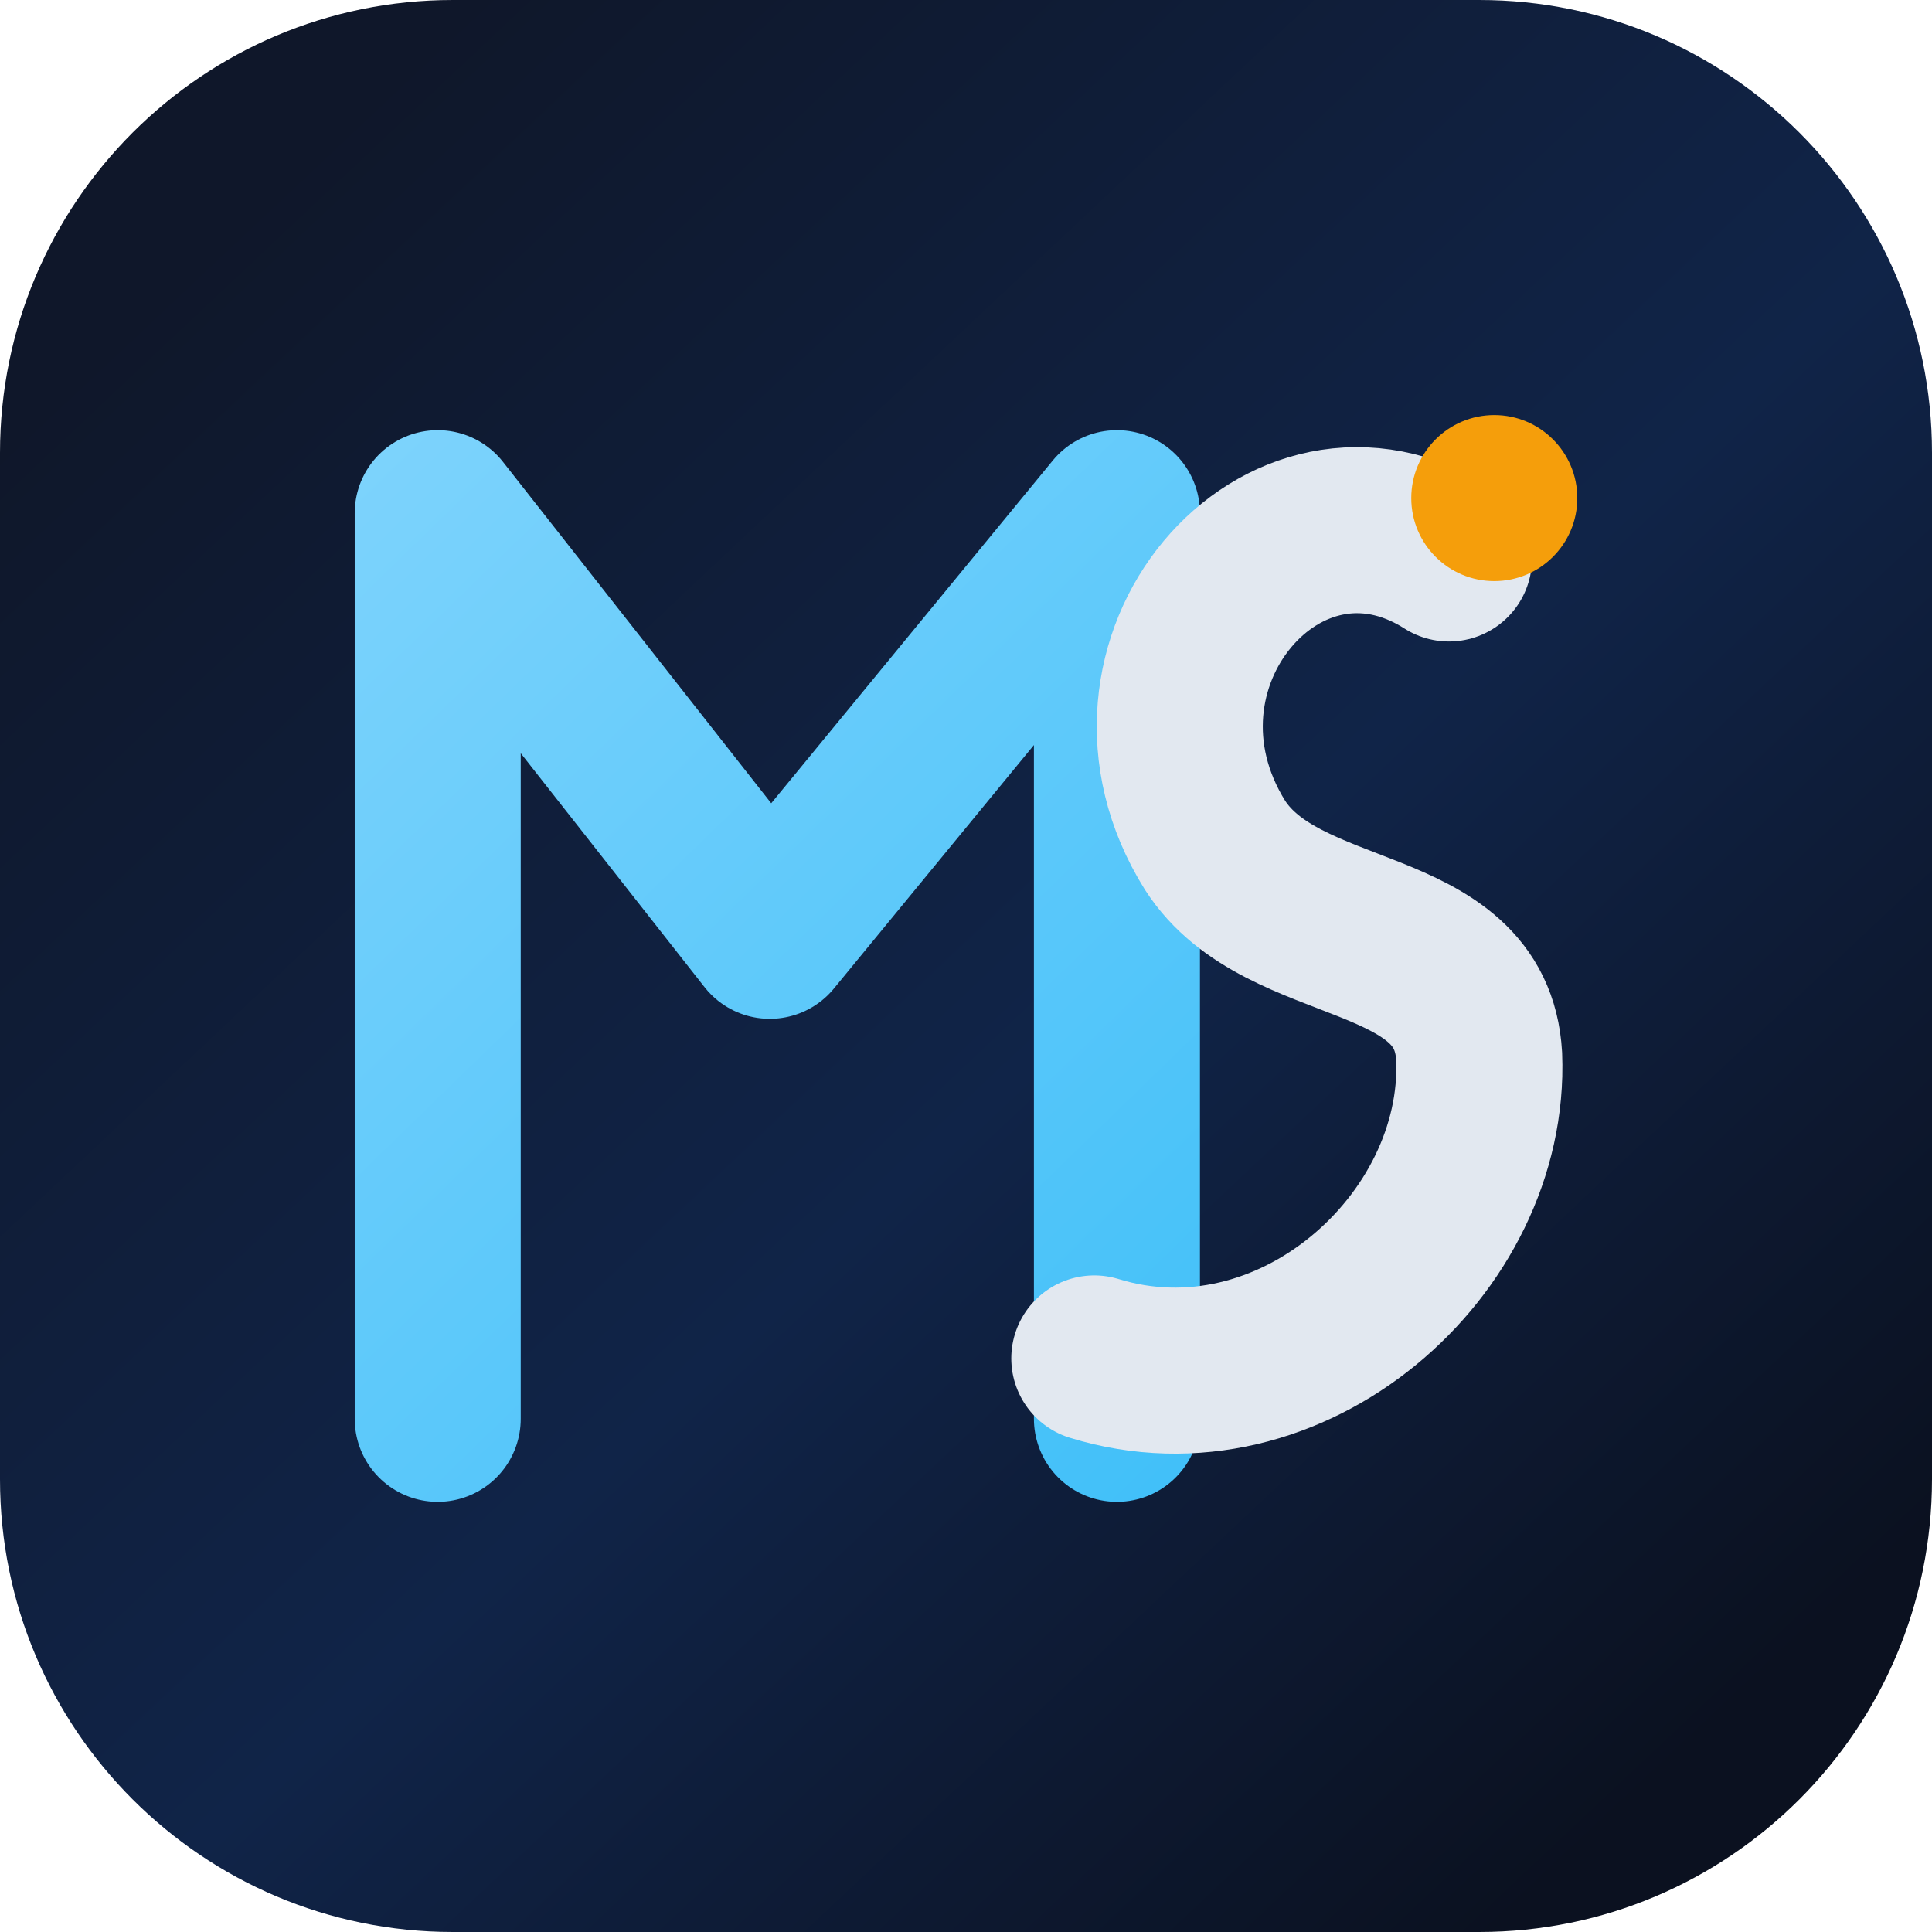
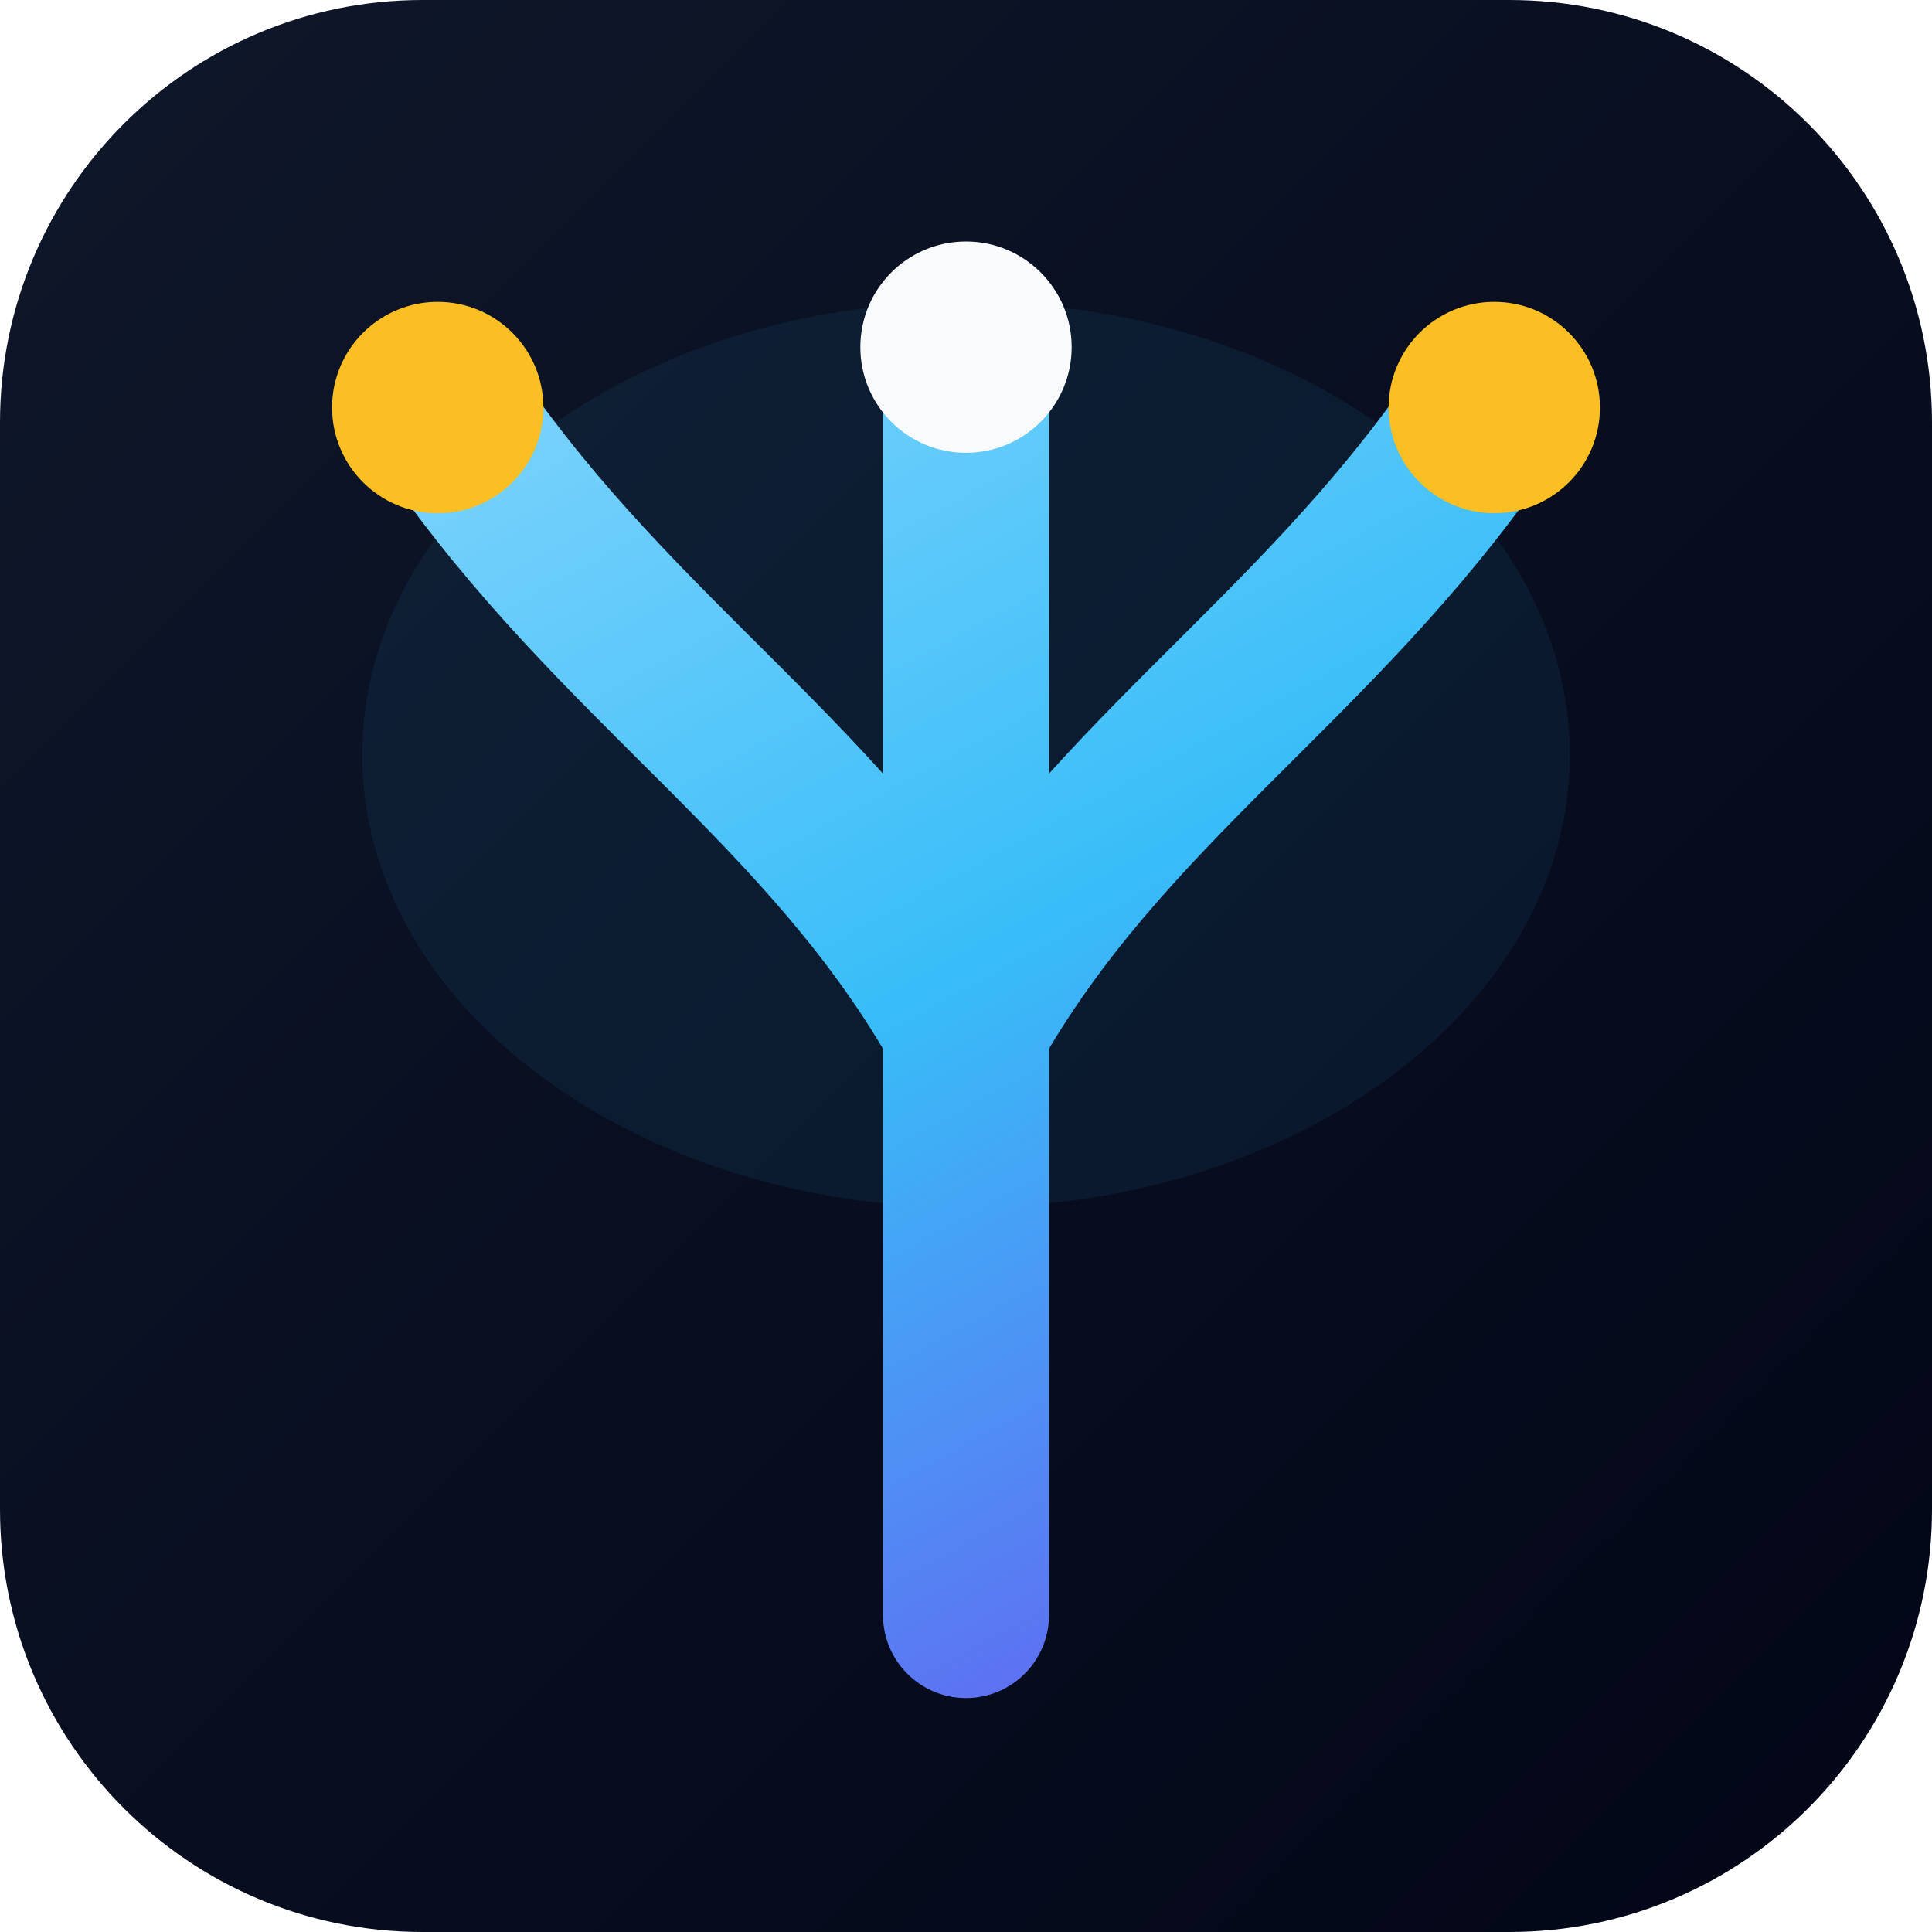
<svg xmlns="http://www.w3.org/2000/svg" viewBox="0 0 256 256" role="img" aria-labelledby="title desc">
  <defs>
-     <linearGradient id="bg" x1="32" y1="28" x2="224" y2="232" gradientUnits="userSpaceOnUse">
+     <linearGradient id="bg" x1="0" y1="0" x2="256" y2="256" gradientUnits="userSpaceOnUse">
      <stop offset="0" stop-color="#0f172a" />
-       <stop offset="0.55" stop-color="#102448" />
-       <stop offset="1" stop-color="#0b1120" />
+       <stop offset="1" stop-color="#020617" />
    </linearGradient>
-     <linearGradient id="stroke" x1="56" y1="52" x2="196" y2="196" gradientUnits="userSpaceOnUse">
+     <linearGradient id="glow" x1="80" y1="40" x2="176" y2="216" gradientUnits="userSpaceOnUse">
      <stop offset="0" stop-color="#7dd3fc" />
-       <stop offset="1" stop-color="#38bdf8" />
+       <stop offset="0.5" stop-color="#38bdf8" />
+       <stop offset="1" stop-color="#6366f1" />
    </linearGradient>
  </defs>
-   <rect width="256" height="256" rx="60" fill="url(#bg)" />
-   <path d="M58 188V68l44 56 46-56v120" fill="none" stroke="url(#stroke)" stroke-linecap="round" stroke-linejoin="round" stroke-width="22" />
-   <path d="M192 74C170 60 146 88 161 112C170 126 195 122 196 140C197 165 171 188 145 180" fill="none" stroke="#e2e8f0" stroke-linecap="round" stroke-linejoin="round" stroke-width="22" />
-   <circle cx="198" cy="66" r="11" fill="#f59e0b" />
+   <rect width="256" height="256" rx="56" fill="url(#bg)" />
+   <ellipse cx="128" cy="100" rx="80" ry="60" fill="rgba(56,189,248,0.07)" />
+   <line x1="128" y1="214" x2="128" y2="136" stroke="url(#glow)" stroke-width="22" stroke-linecap="round" />
+   <line x1="128" y1="136" x2="128" y2="48" stroke="url(#glow)" stroke-width="22" stroke-linecap="round" />
+   <path d="M128 136 C110 104 82 88 60 56" fill="none" stroke="url(#glow)" stroke-width="22" stroke-linecap="round" />
+   <path d="M128 136 C146 104 174 88 196 56" fill="none" stroke="url(#glow)" stroke-width="22" stroke-linecap="round" />
+   <circle cx="58" cy="54" r="14" fill="#fbbf24" />
+   <circle cx="128" cy="46" r="14" fill="#f8fafc" />
+   <circle cx="198" cy="54" r="14" fill="#fbbf24" />
</svg>
